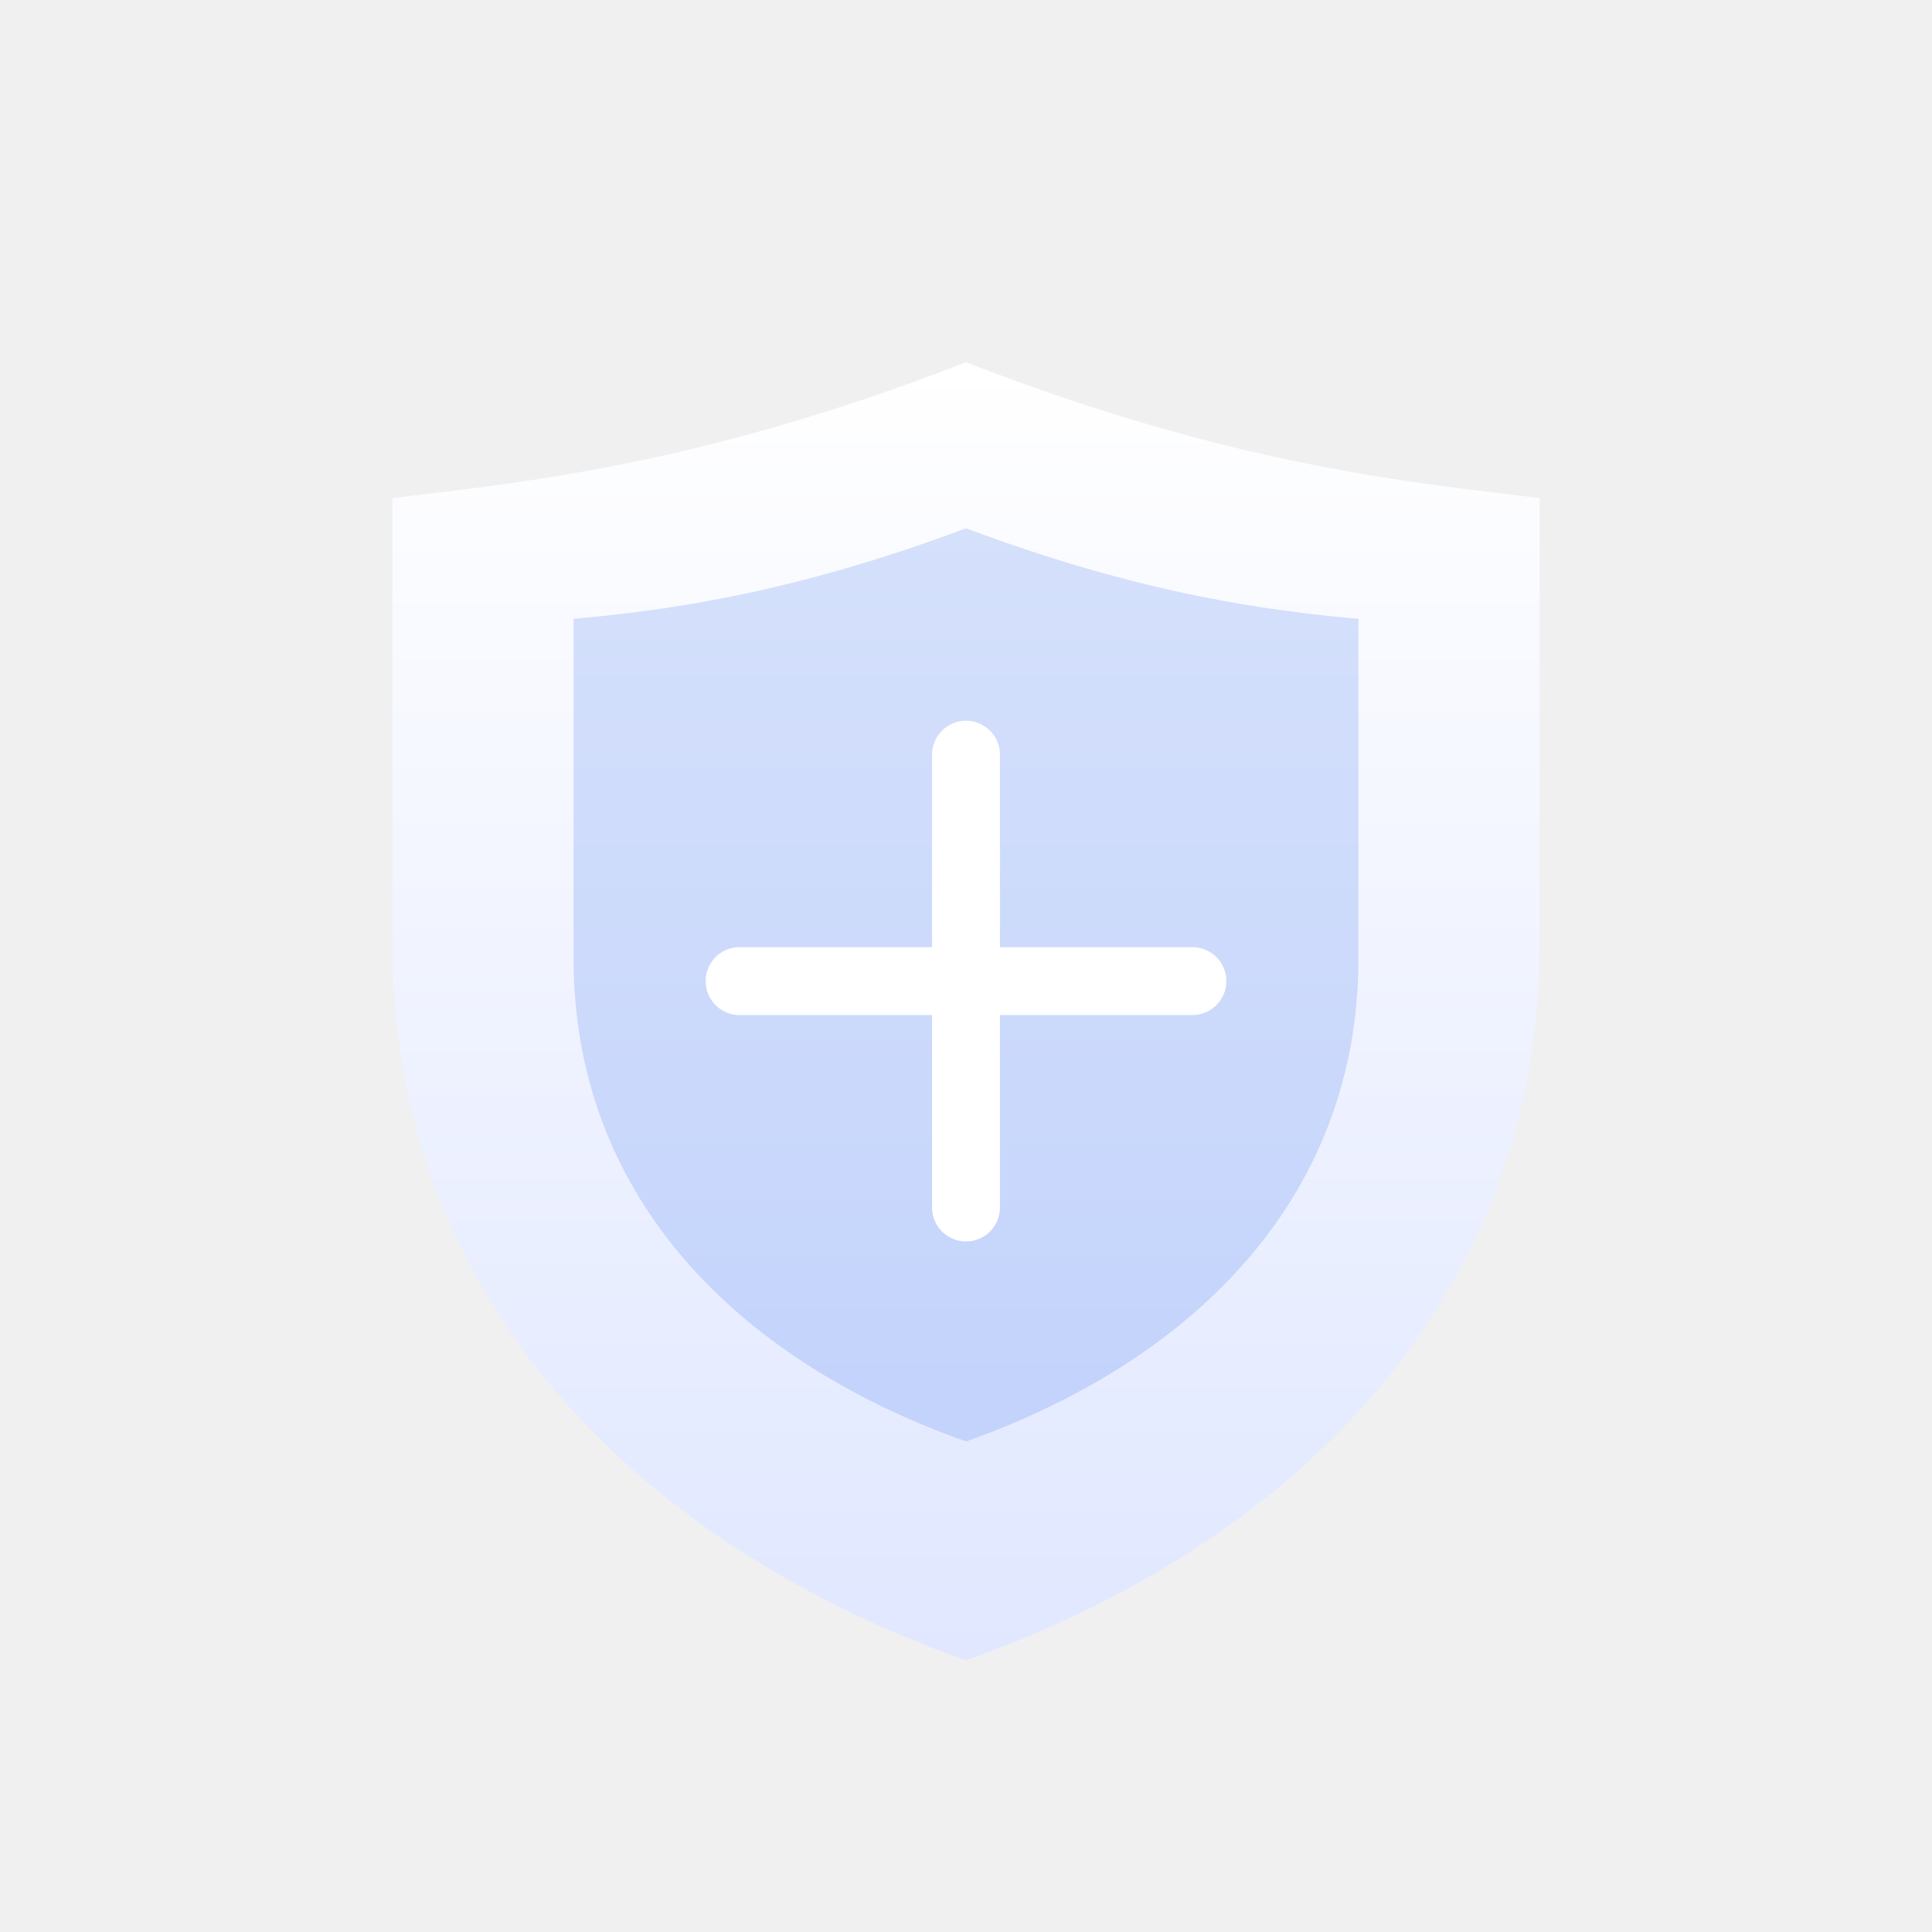
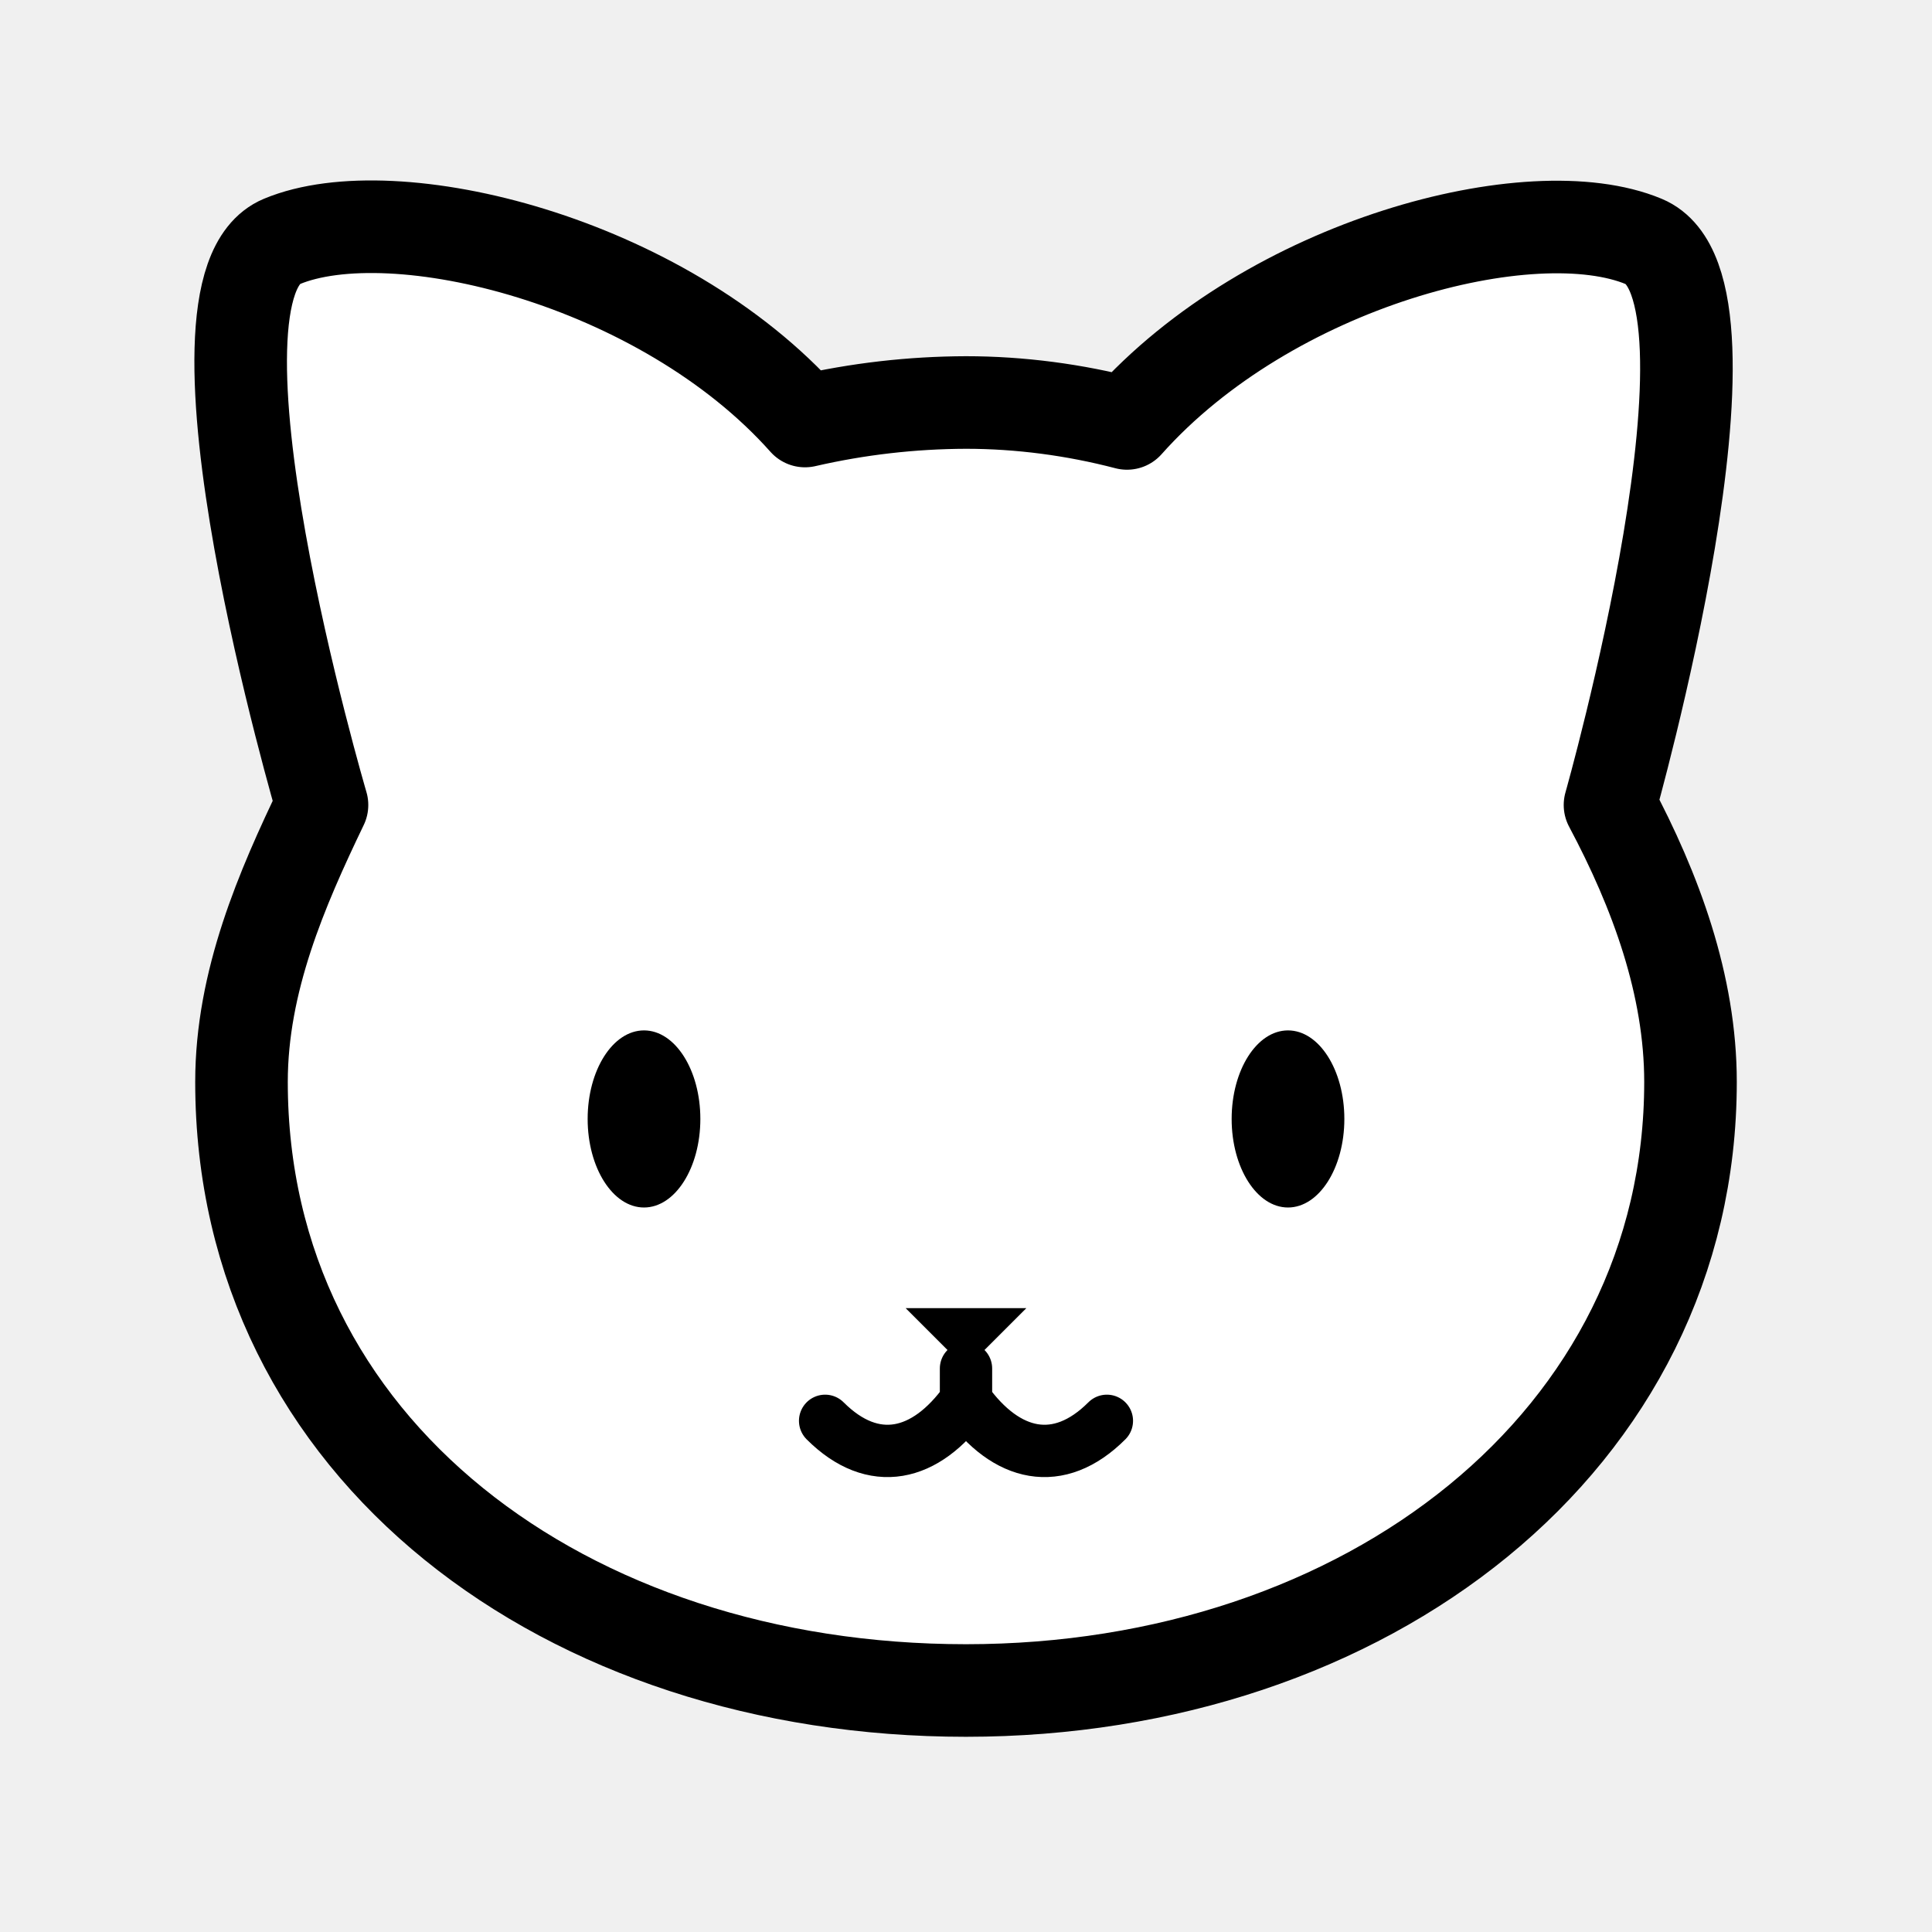
- <svg xmlns="http://www.w3.org/2000/svg" viewBox="0 0 512 512" role="img" aria-label="小猫AI代理 foreground">
-   <defs>
-     <linearGradient id="shield" x1="0%" y1="0%" x2="0%" y2="100%">
-       <stop offset="0%" stop-color="#FFFFFF" />
-       <stop offset="100%" stop-color="#E0E7FF" />
-     </linearGradient>
-   </defs>
-   <path fill="url(#shield)" d="M256 96c-72 28-120 32-152 36v118c0 92 62 158 152 190 90-32 152-98 152-190V132c-32-4-80-8-152-36z" />
-   <path fill="#2563EB" d="M256 140c-48 18-82 22-104 24v90c0 62 42 106 104 128 62-22 104-66 104-128v-90c-22-2-56-6-104-24z" opacity="0.18" />
-   <path fill="none" stroke="#FFFFFF" stroke-width="18" stroke-linecap="round" d="M196 260h120M256 200v120" />
+ <svg xmlns="http://www.w3.org/2000/svg" viewBox="0 0 432 432" role="img" aria-label="小猫AI代理 foreground">
+   <g transform="scale(18)">
+     <g id="cat">
+       <path id="cat-face" fill="#FFFFFF" stroke="#000000" stroke-width="1.15" stroke-linecap="round" stroke-linejoin="round" d="M12 5c.67 0 1.35.09 2 .26 1.78-2 5.03-2.84 6.42-2.26 1.4.58-.42 7-.42 7 .57 1.07 1 2.24 1 3.44C21 17.9 16.97 21 12 21s-9-3-9-7.56c0-1.25.5-2.4 1-3.44 0 0-1.89-6.42-.5-7 1.39-.58 4.72.23 6.5 2.23A9.04 9.04 0 0 1 12 5Z" />
+       <ellipse fill="#000000" cx="8" cy="13.9" rx=".7" ry="1.1" />
+       <ellipse fill="#000000" cx="16" cy="13.9" rx=".7" ry="1.1" />
+       <path fill="#000000" d="M11.25 16.25h1.5L12 17Z" />
+       <path fill="none" stroke="#000000" stroke-width=".65" stroke-linecap="round" d="M12 17v.4c-.5.7-1.15.85-1.75.25M12 17.4c.5.7 1.15.85 1.75.25" />
+     </g>
+   </g>
</svg>
